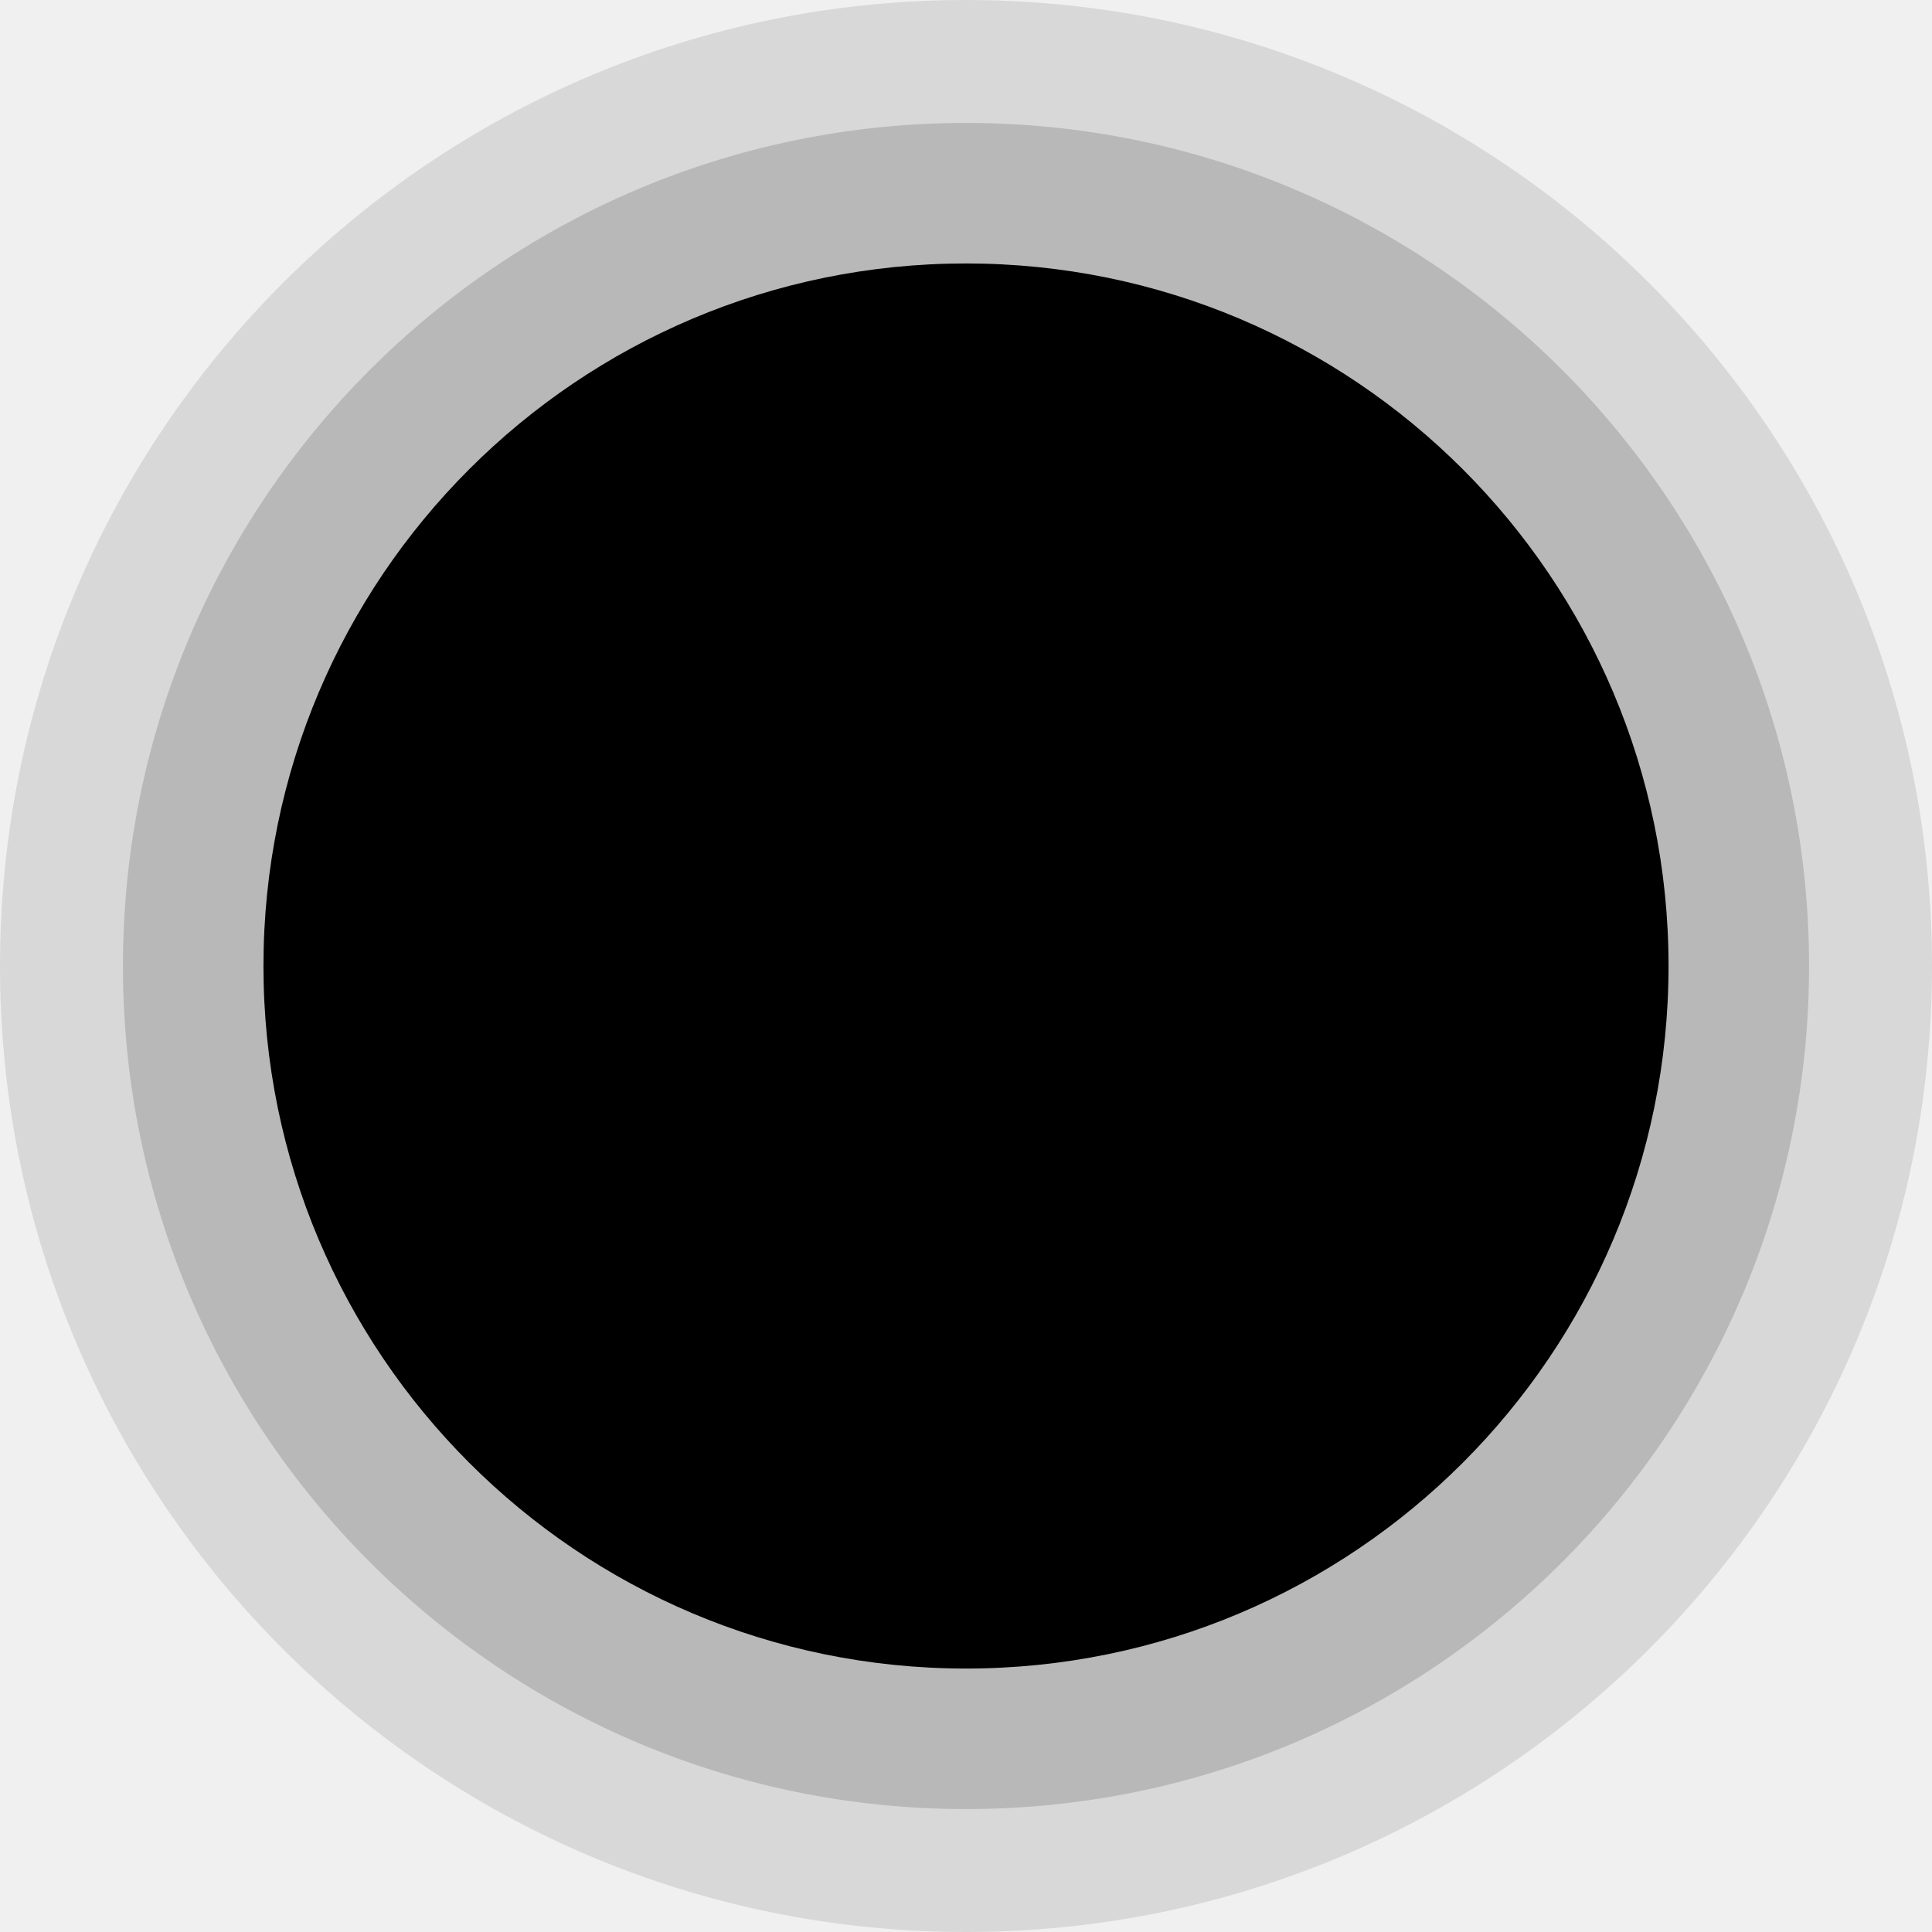
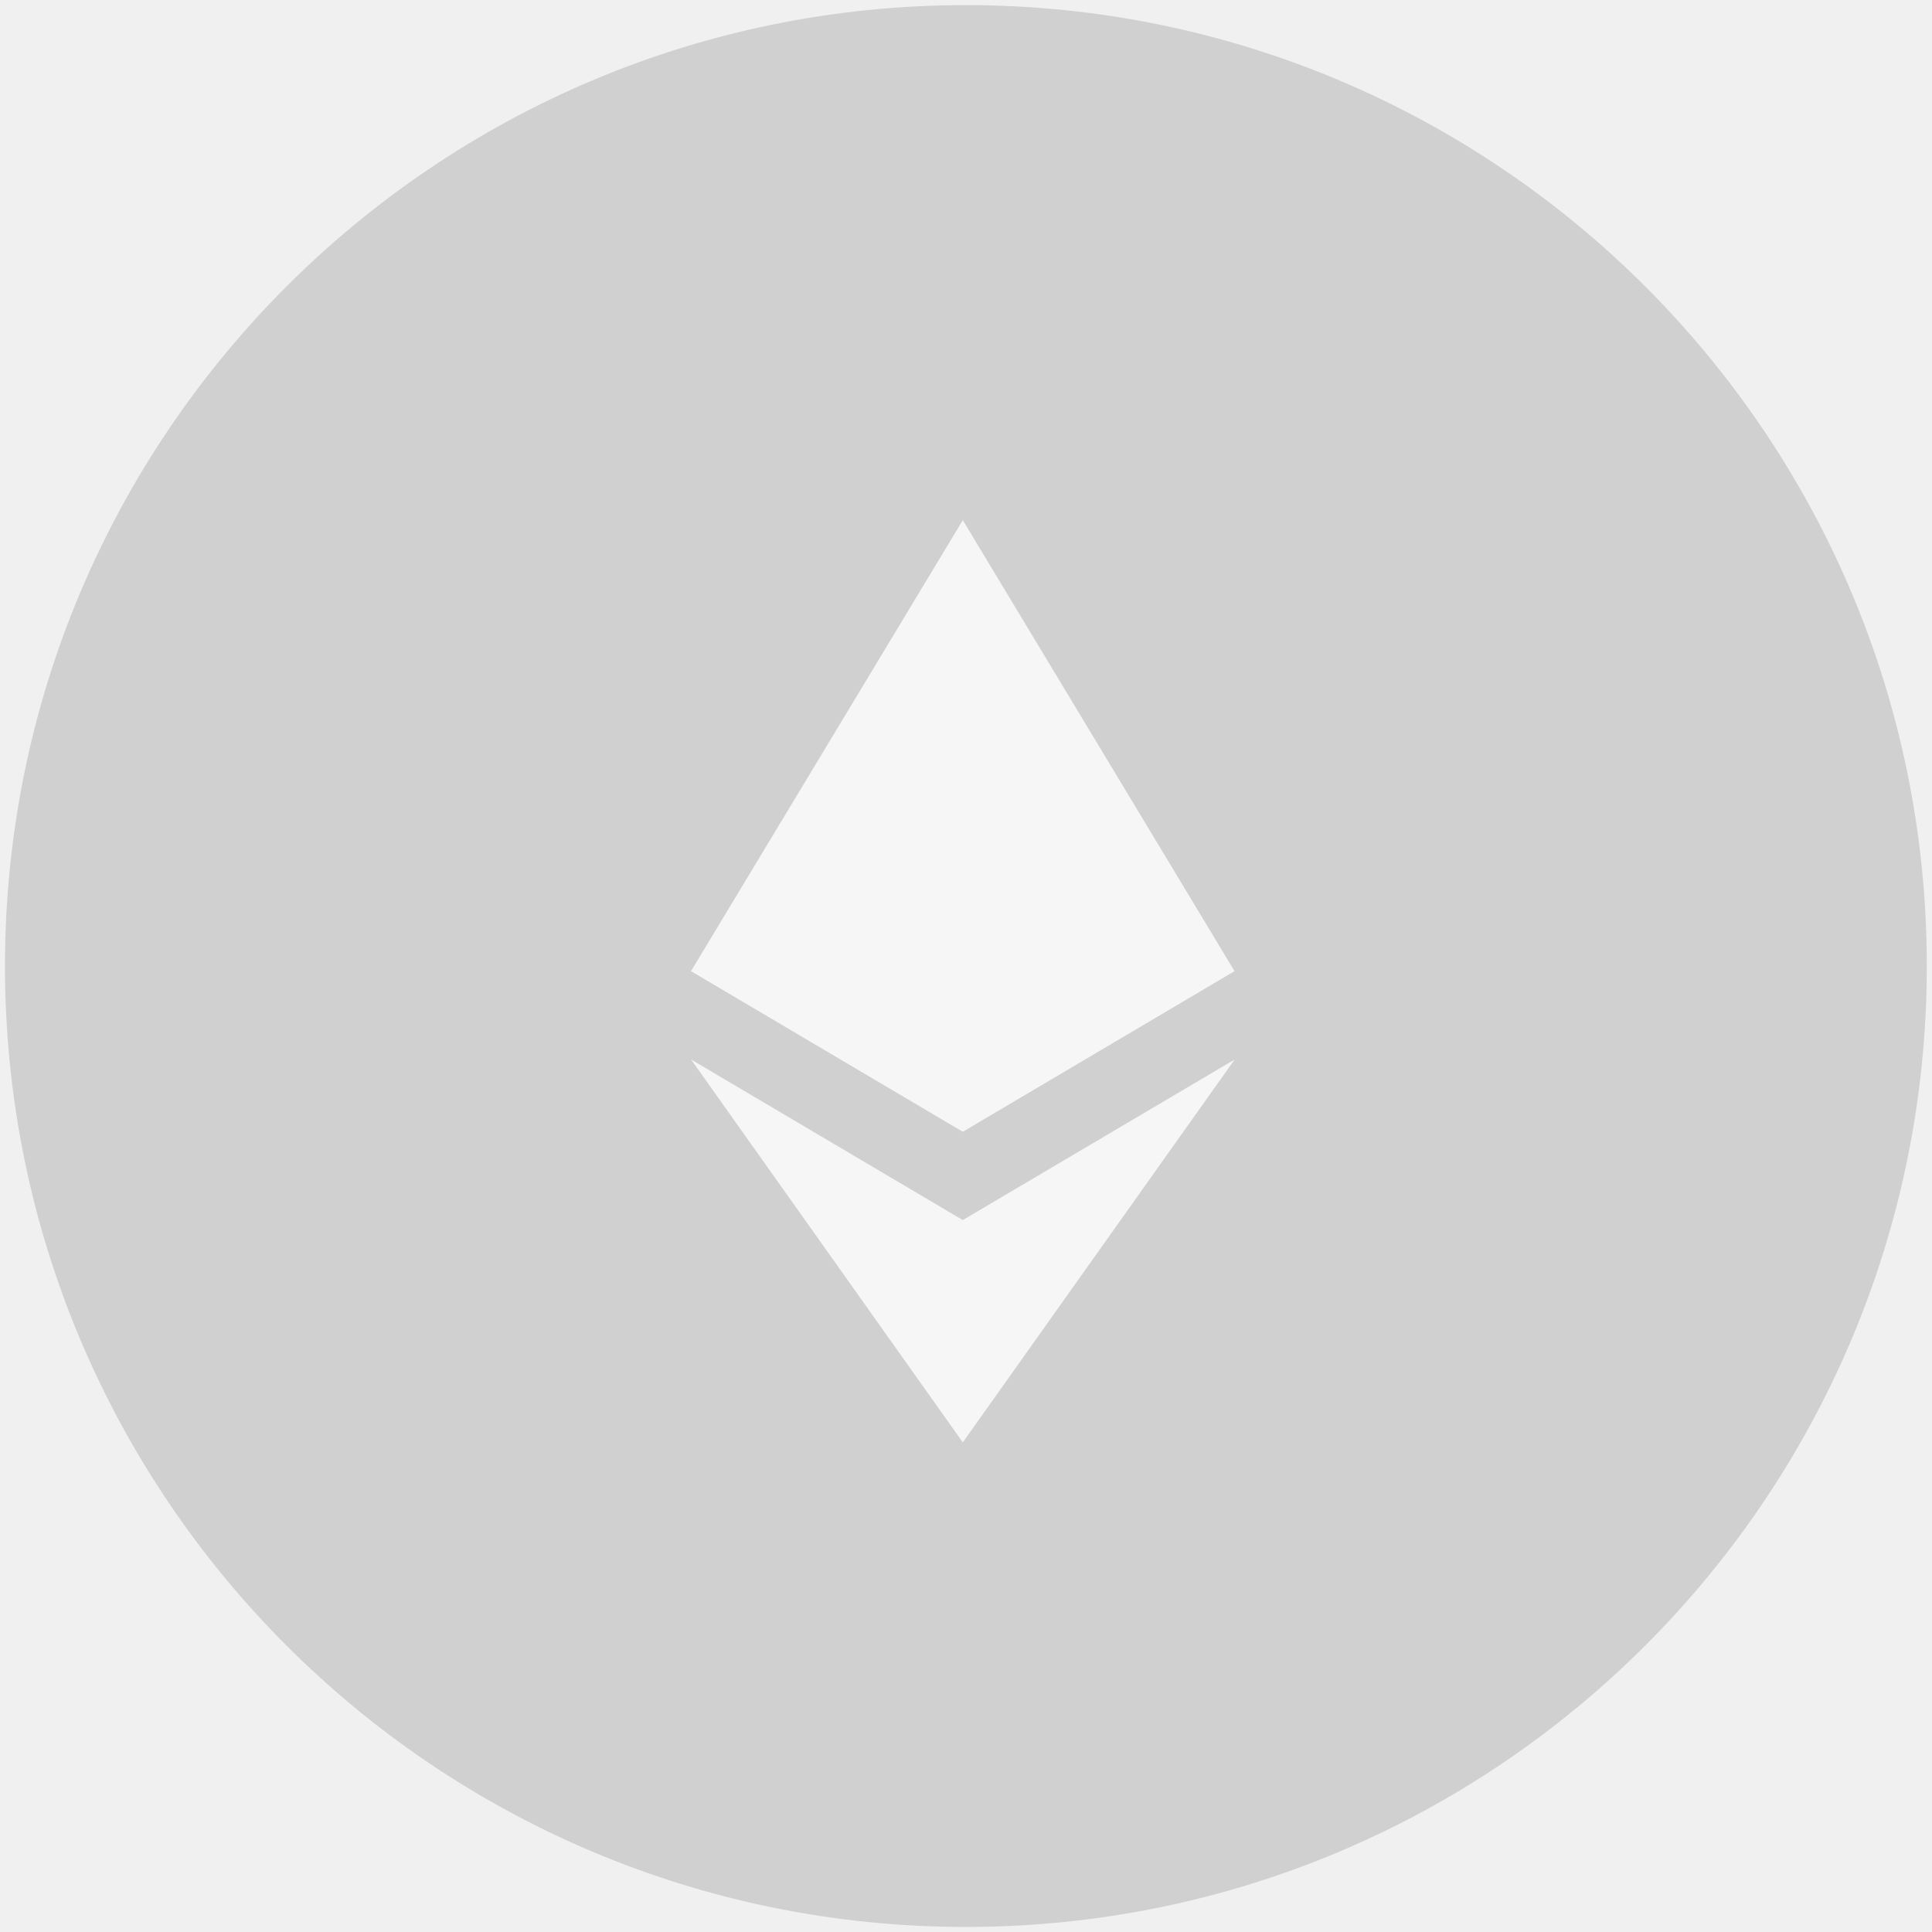
- <svg xmlns="http://www.w3.org/2000/svg" width="55" height="55" viewBox="0 0 55 55" fill="none">
-   <circle cx="27.5" cy="27.5" r="27.5" fill="currentColor" opacity="0.1" />
-   <circle cx="27.5" cy="27.5" r="24" fill="currentColor" opacity="0.15" />
-   <circle cx="27.5" cy="27.5" r="20" fill="currentColor" />
-   <path d="M27.5 12C19.044 12 12 19.044 12 27.5C12 35.956 19.044 43 27.5 43C35.956 43 43 35.956 43 27.5C43 19.044 35.956 12 27.5 12ZM27.5 40C20.596 40 15 34.404 15 27.5C15 20.596 20.596 15 27.5 15C34.404 15 40 20.596 40 27.5C40 34.404 34.404 40 27.5 40Z" fill="currentColor" opacity="0.2" />
-   <path d="M27.5 16C21.149 16 16 21.149 16 27.5C16 33.851 21.149 39 27.5 39C33.851 39 39 33.851 39 27.5C39 21.149 33.851 16 27.5 16ZM27.5 36C22.813 36 19 32.187 19 27.5C19 22.813 22.813 19 27.5 19C32.187 19 36 22.813 36 27.5C36 32.187 32.187 36 27.5 36Z" fill="currentColor" opacity="0.3" />
-   <path d="M27.5 20C23.916 20 21 22.916 21 26.5C21 30.084 23.916 33 27.5 33C31.084 33 34 30.084 34 26.5C34 22.916 31.084 20 27.5 20Z" fill="currentColor" opacity="0.4" />
-   <path d="M27.5 22C25.015 22 23 24.015 23 26.5C23 28.985 25.015 31 27.5 31C29.985 31 32 28.985 32 26.5C32 24.015 29.985 22 27.5 22Z" fill="currentColor" />
-   <path d="M27.5 24.5C27.5 24.5 25.5 24.5 25.5 26.5C25.5 28.5 27.5 28.5 27.5 28.5C27.5 28.5 29.5 28.5 29.5 26.5C29.5 24.5 27.5 24.5 27.5 24.5Z" fill="currentColor" opacity="0.6" />
+ <svg xmlns="http://www.w3.org/2000/svg" width="26" height="26" viewBox="0 0 26 26" fill="none">
+   <path opacity="0.2" d="M25.93 13C25.93 20.142 20.14 25.932 12.998 25.932C5.856 25.932 0.067 20.142 0.067 13C0.067 5.858 5.856 0.069 12.998 0.069C20.14 0.069 25.93 5.858 25.93 13Z" fill="#505050" />
+   <g opacity="0.8">
+     <path d="M12.957 7L12.877 7.271V15.149L12.957 15.229L16.613 13.068L12.957 7Z" fill="white" />
+     <path d="M12.957 7L9.3 13.068L12.957 15.229V11.405V7Z" fill="white" />
+     <path d="M12.957 16.419L12.912 16.474V19.28L12.957 19.411L16.616 14.258L12.957 16.419Z" fill="white" />
+     <path d="M12.957 19.411V16.419L9.3 14.258L12.957 19.411Z" fill="white" />
+     <path d="M12.957 15.229L16.613 13.068L12.957 11.405V15.229Z" fill="white" />
+     <path d="M9.3 13.068L12.957 15.229V11.405L9.3 13.068Z" fill="white" />
+   </g>
</svg>
